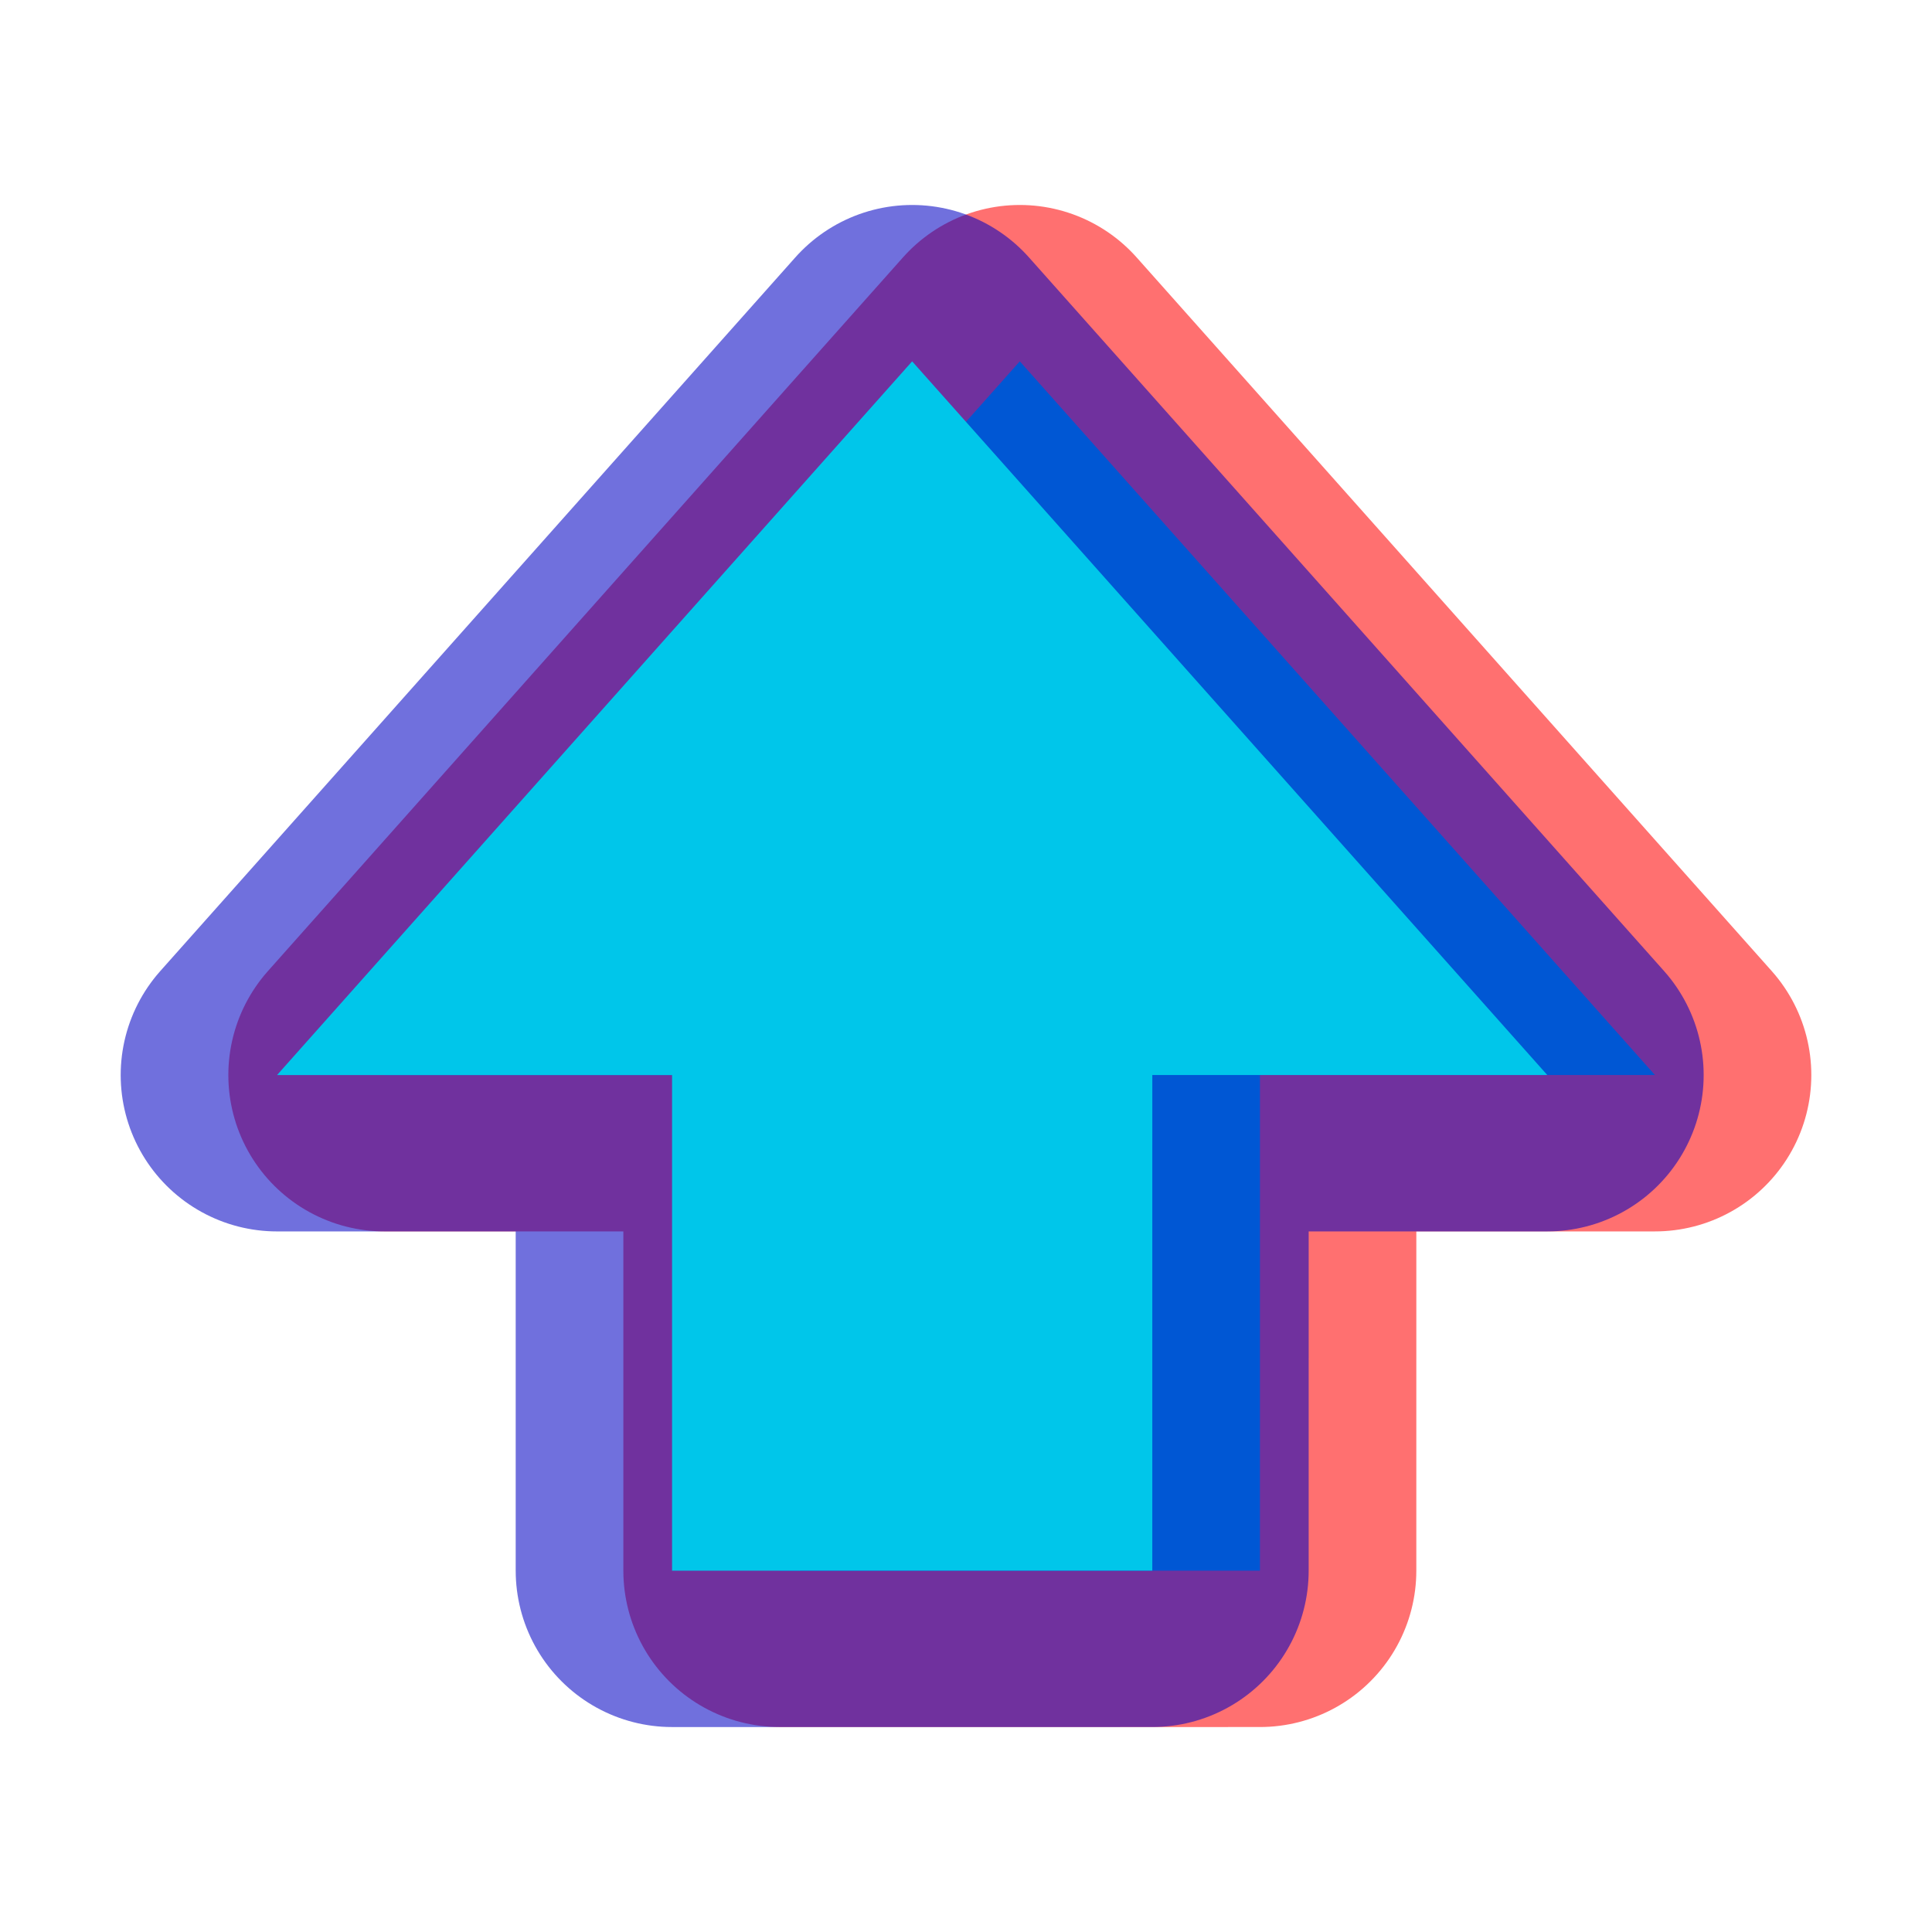
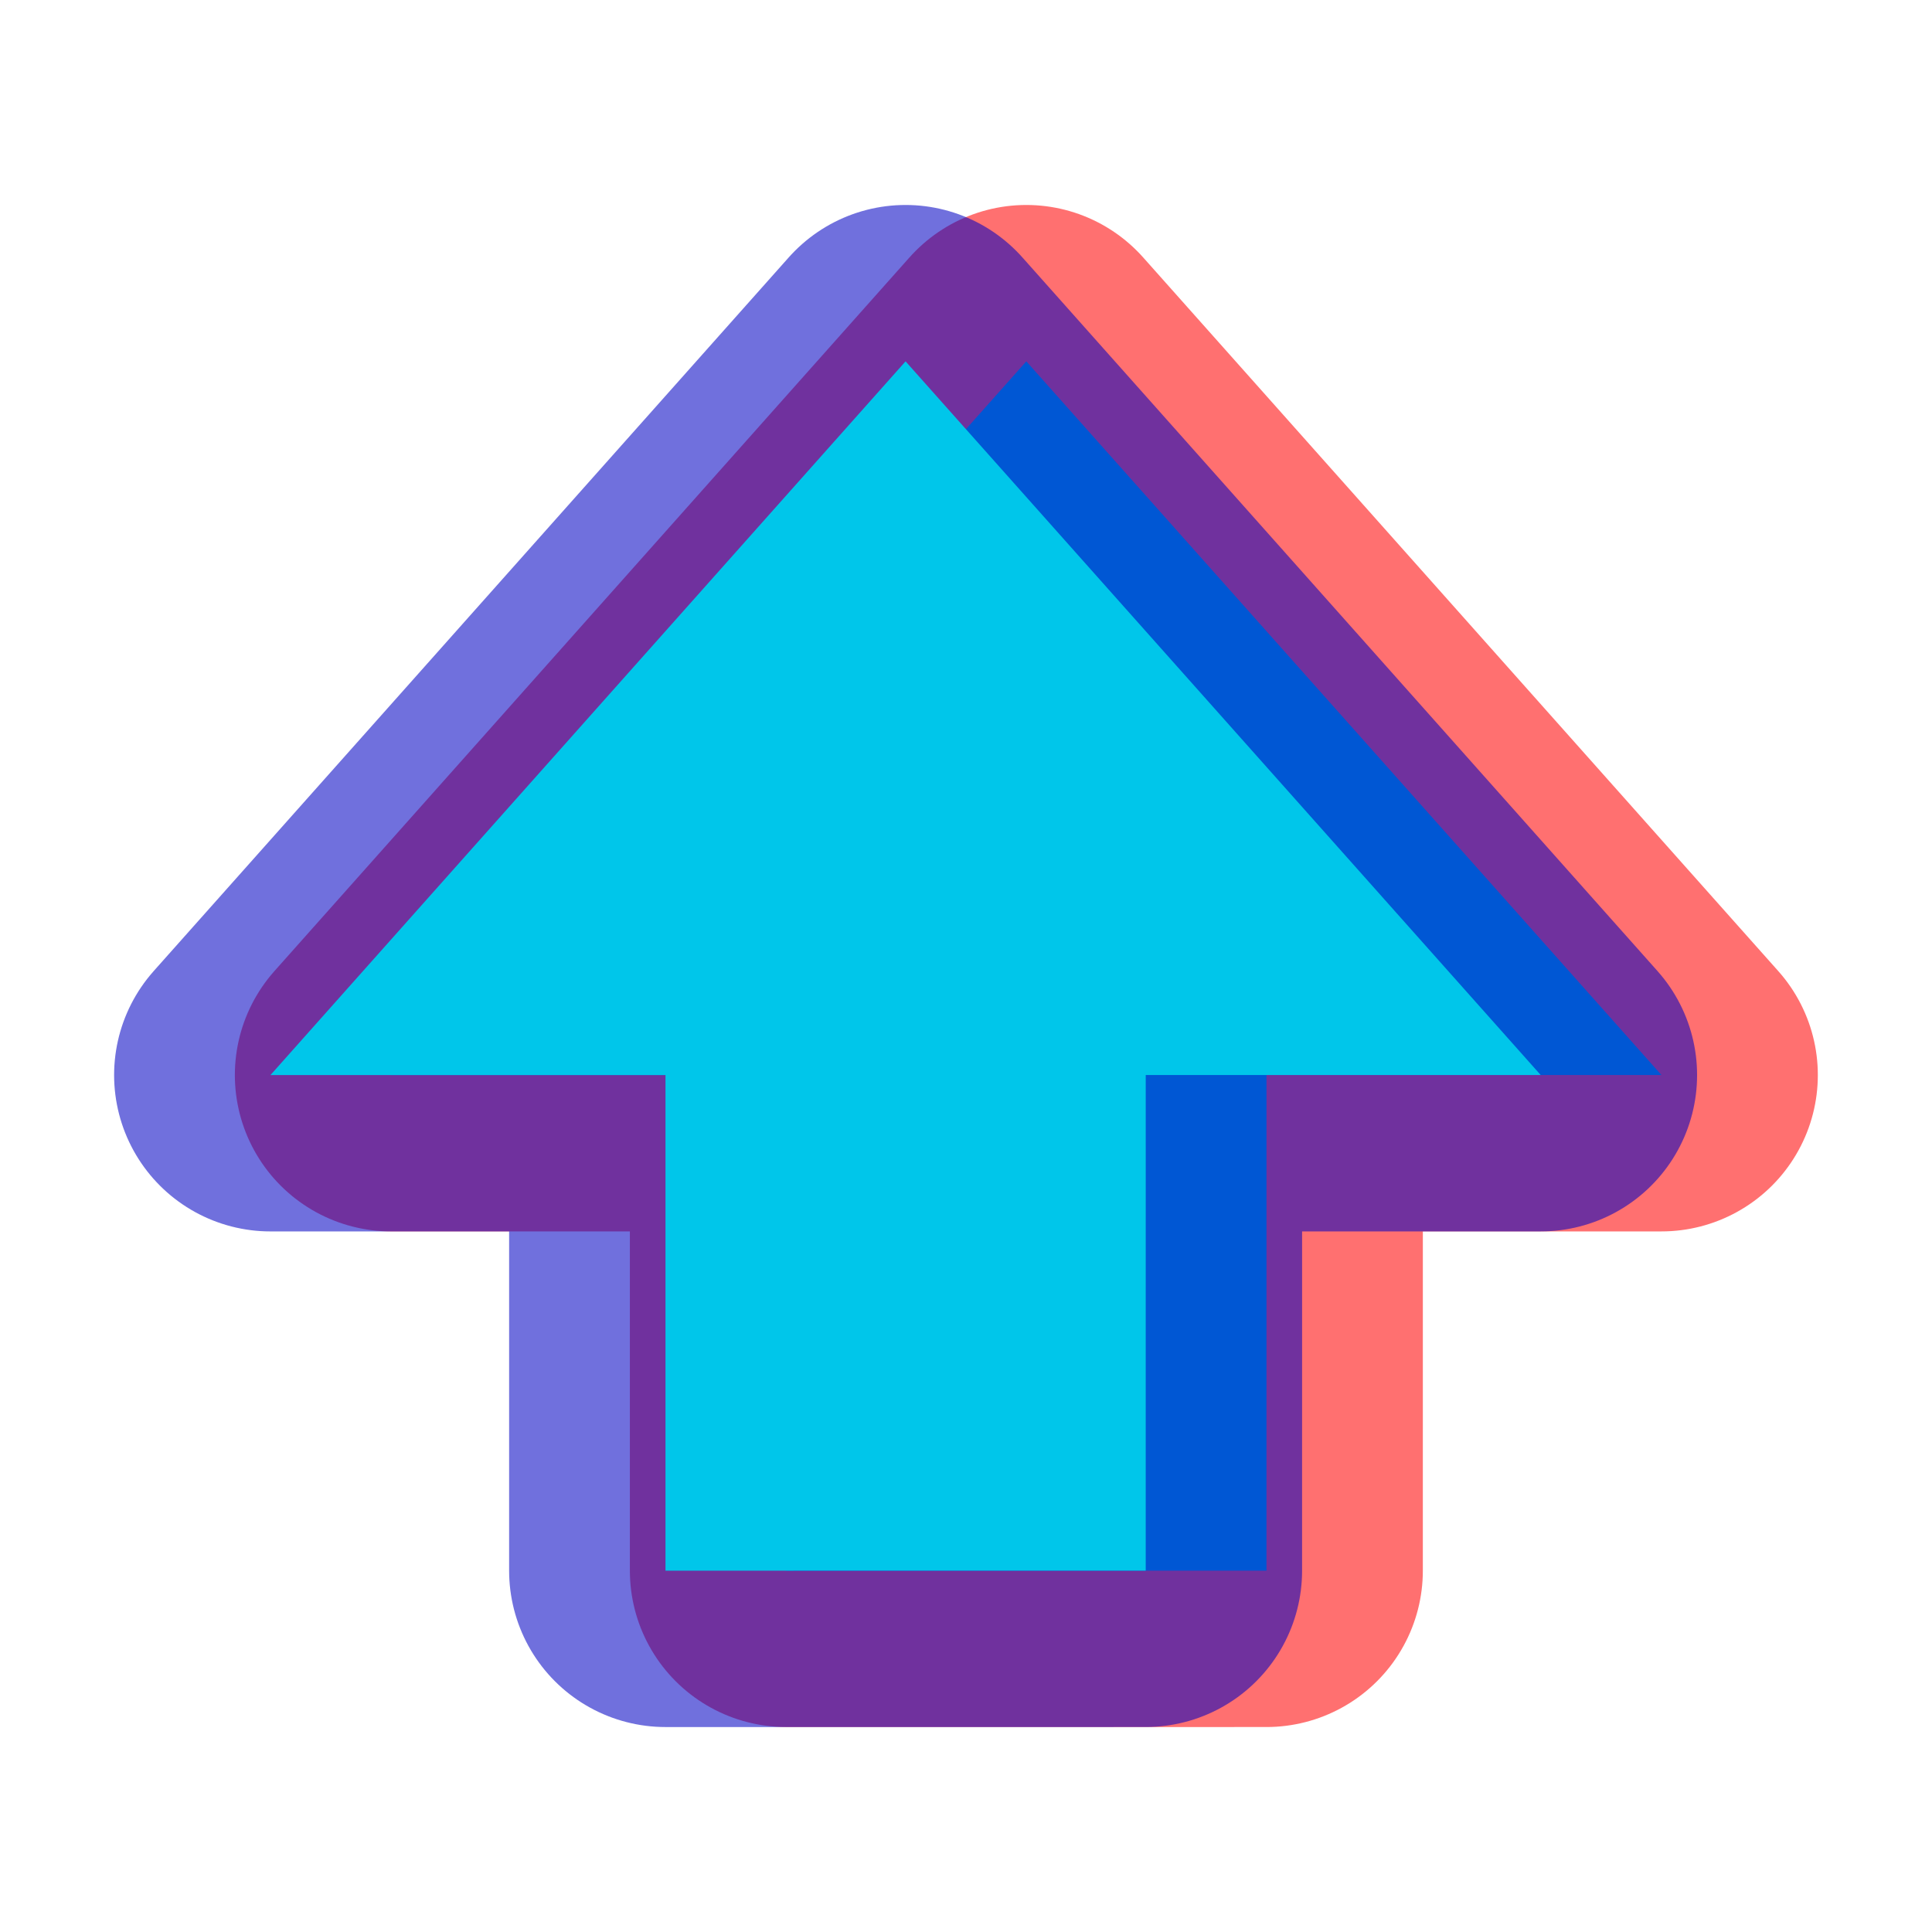
<svg xmlns="http://www.w3.org/2000/svg" width="32px" height="32px" viewBox="0 0 32 32" version="1.1" id="SVGRoot">
  <defs id="defs31" />
  <g id="layer1">
-     <path style="opacity:1;vector-effect:none;fill:#00c6ea;fill-opacity:1;fill-rule:nonzero;stroke:#ff0000;stroke-width:5.18;stroke-linecap:butt;stroke-linejoin:round;stroke-miterlimit:4;stroke-dasharray:none;stroke-dashoffset:1.5;stroke-opacity:0.56;paint-order:stroke markers fill" d="M 16.891,5.985 27.411,17.806 h -6.542 l -3.32e-4,8.209 -7.954,2.07e-4 -1.9e-5,-8.209 H 6.372 Z" id="rect10" />
-     <path style="opacity:1;vector-effect:none;fill:#00c6ea;fill-opacity:1;fill-rule:nonzero;stroke:#0000c2;stroke-width:5.18;stroke-linecap:butt;stroke-linejoin:round;stroke-miterlimit:4;stroke-dasharray:none;stroke-dashoffset:1.5;stroke-opacity:0.56;paint-order:stroke markers fill" d="M 15.108,5.985 25.628,17.806 h -6.542 l -3.32e-4,8.209 -7.954,2.07e-4 -1.9e-5,-8.209 H 4.589 Z" id="path816" />
+     <path style="opacity:1;vector-effect:none;fill:#00c6ea;fill-opacity:1;fill-rule:nonzero;stroke:#ff0000;stroke-width:5.18;stroke-linecap:butt;stroke-linejoin:round;stroke-miterlimit:4;stroke-dasharray:none;stroke-dashoffset:1.5;stroke-opacity:0.56;paint-order:stroke markers fill" d="M 16.999,5.985 27.519,17.806 h -6.542 l -3.32e-4,8.209 -7.954,2.07e-4 -1.9e-5,-8.209 H 6.48 Z" id="rect10">
+       <animateTransform id="anim0" attributeName="transform" type="translate" from="0 0" to="-1 0" fill="freeze" dur="0.5" calcMode="spline" begin="0; anim1.end+1s" />
+       <animateTransform id="anim1" attributeName="transform" type="translate" from="-1 0" to="0 0" fill="freeze" dur="0.5" begin="anim0.end+1s" calcMode="spline" />
+     </path>
+     <path style="opacity:1;vector-effect:none;fill:#00c6ea;fill-opacity:1;fill-rule:nonzero;stroke:#0000c2;stroke-width:5.18;stroke-linecap:butt;stroke-linejoin:round;stroke-miterlimit:4;stroke-dasharray:none;stroke-dashoffset:1.5;stroke-opacity:0.56;paint-order:stroke markers fill" d="M 14.999,5.985 25.519,17.806 h -6.542 l -3.32e-4,8.209 -7.954,2.07e-4 -1.9e-5,-8.209 H 4.48 Z" id="path816">
+       <animateTransform id="anim2" attributeName="transform" type="translate" from="0 0" to="1 0" fill="freeze" dur="0.5" begin="0; anim3.end+1s" calcMode="spline" />
+       <animateTransform id="anim3" attributeName="transform" type="translate" to="0 0" from="1 0" fill="freeze" dur="0.5" begin="anim2.end+1s" calcMode="spline" />
+     </path>
  </g>
</svg>
